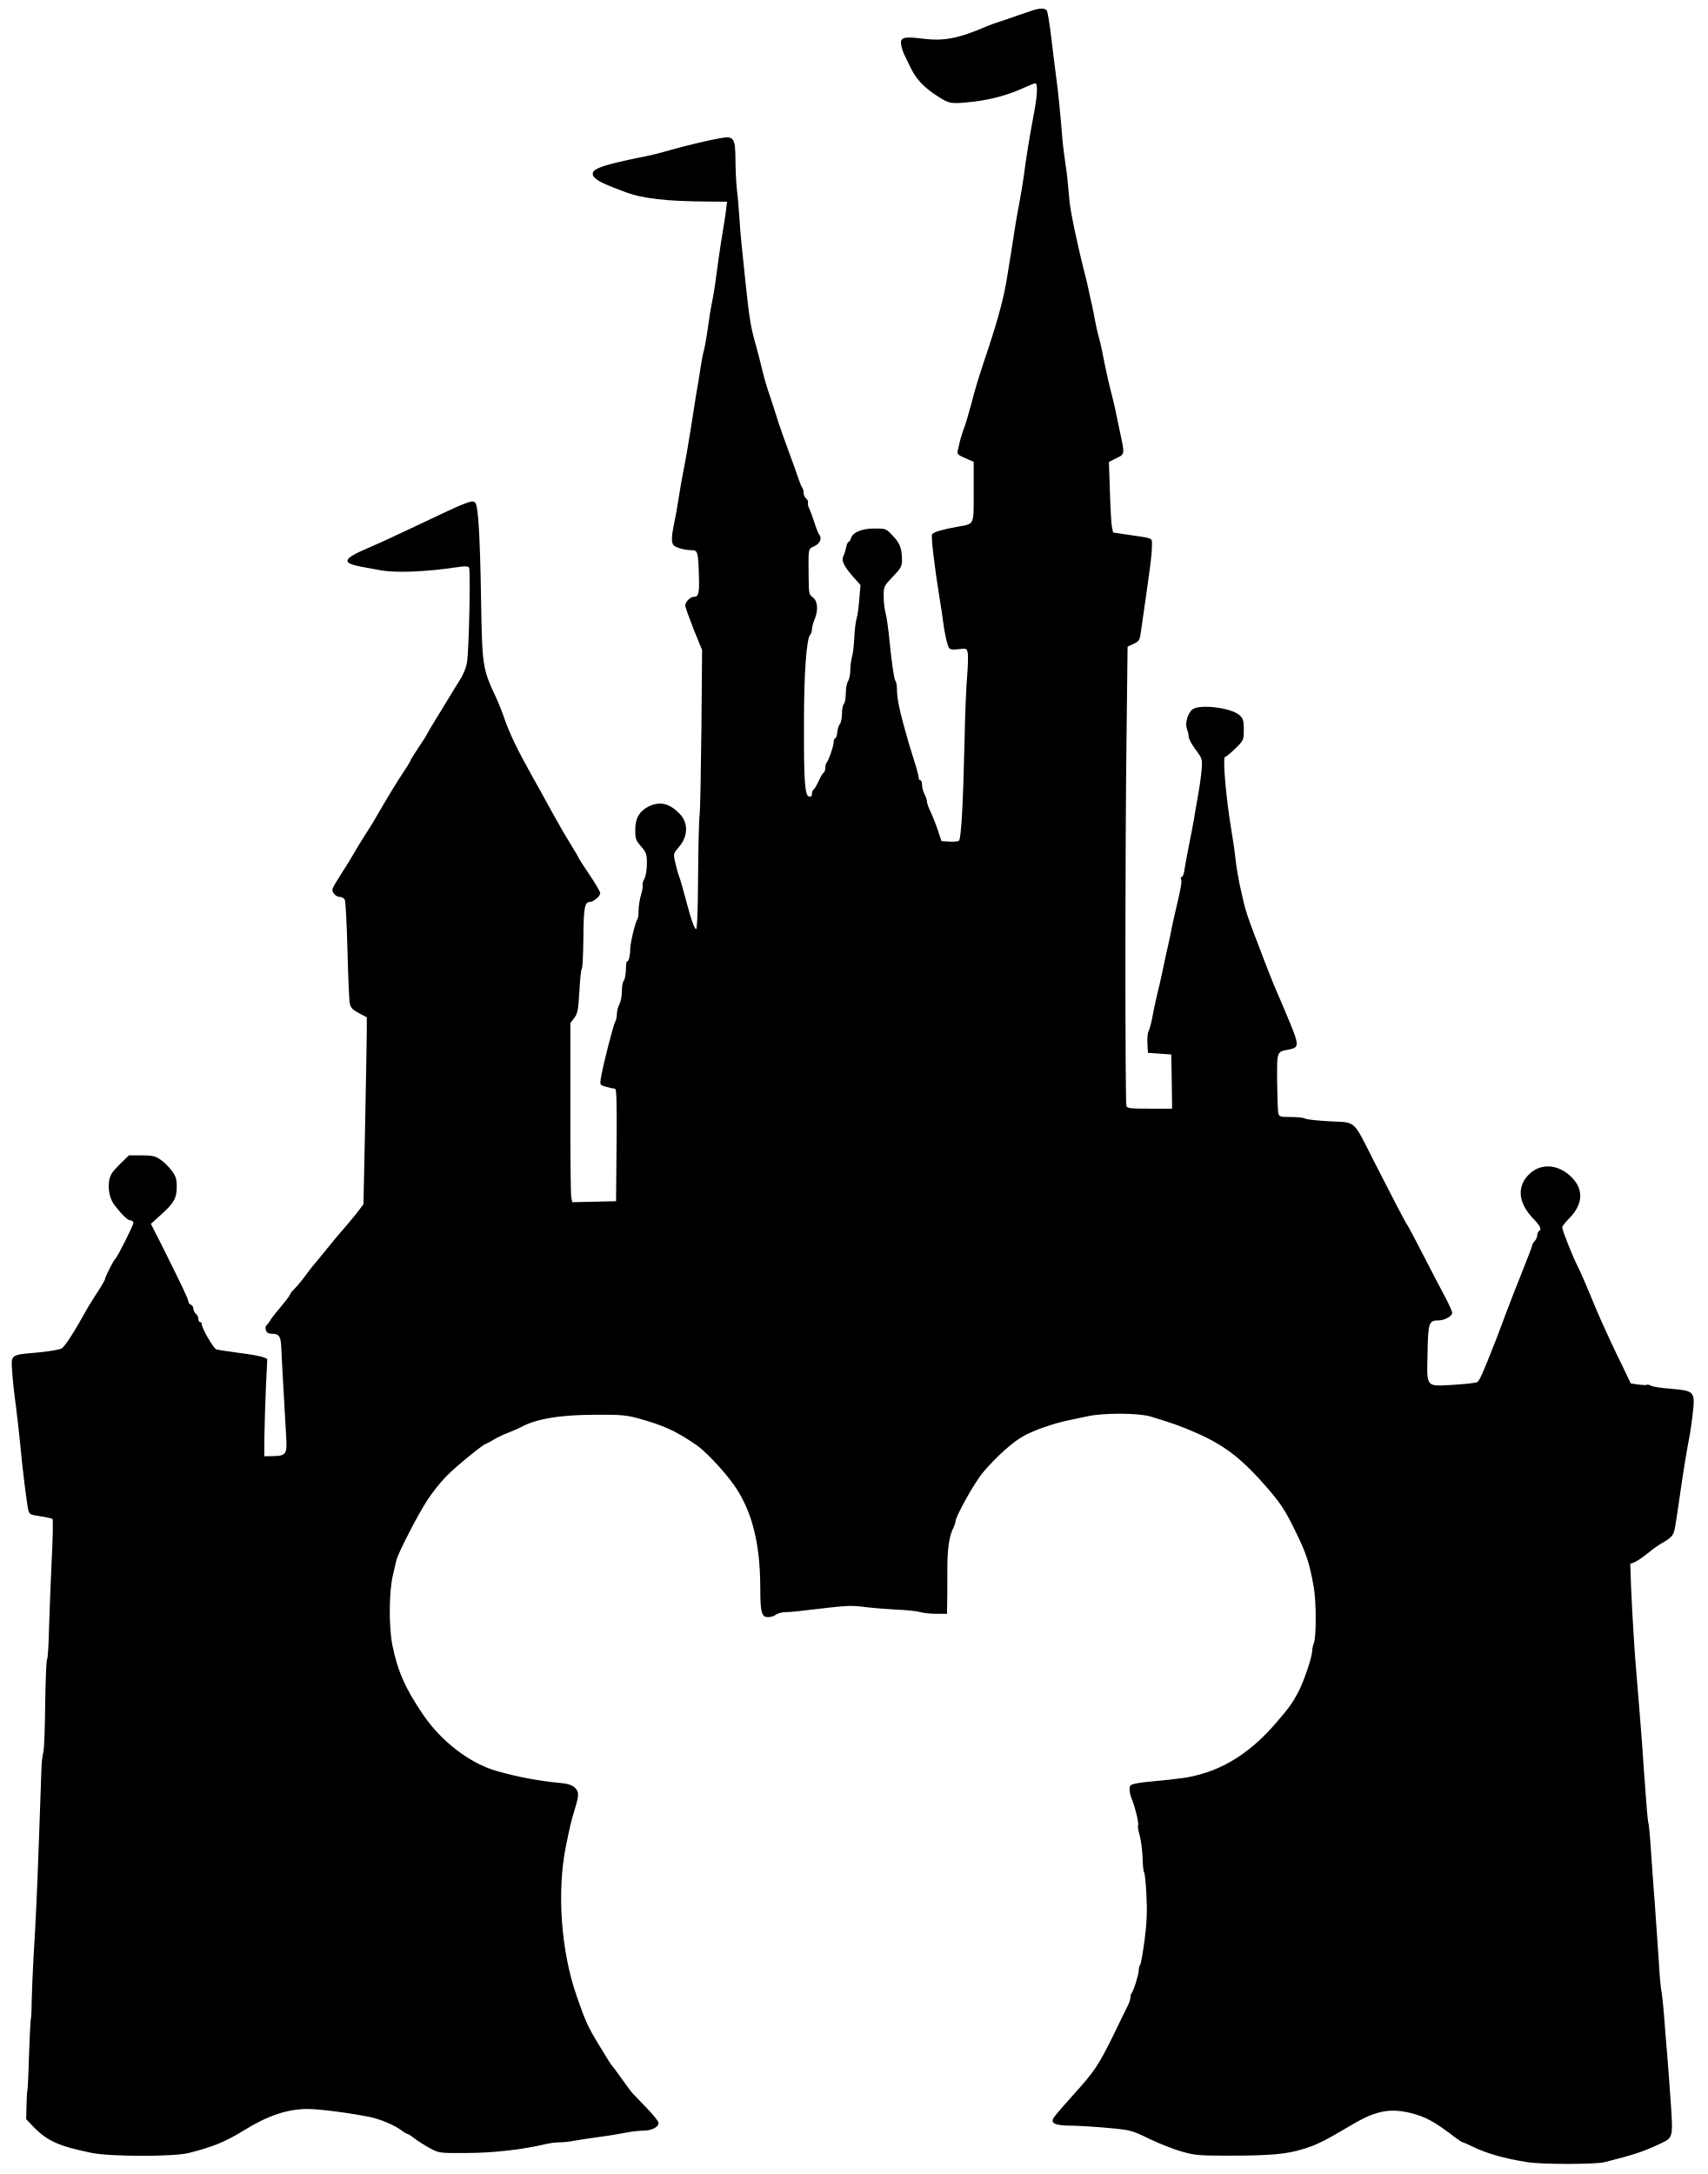
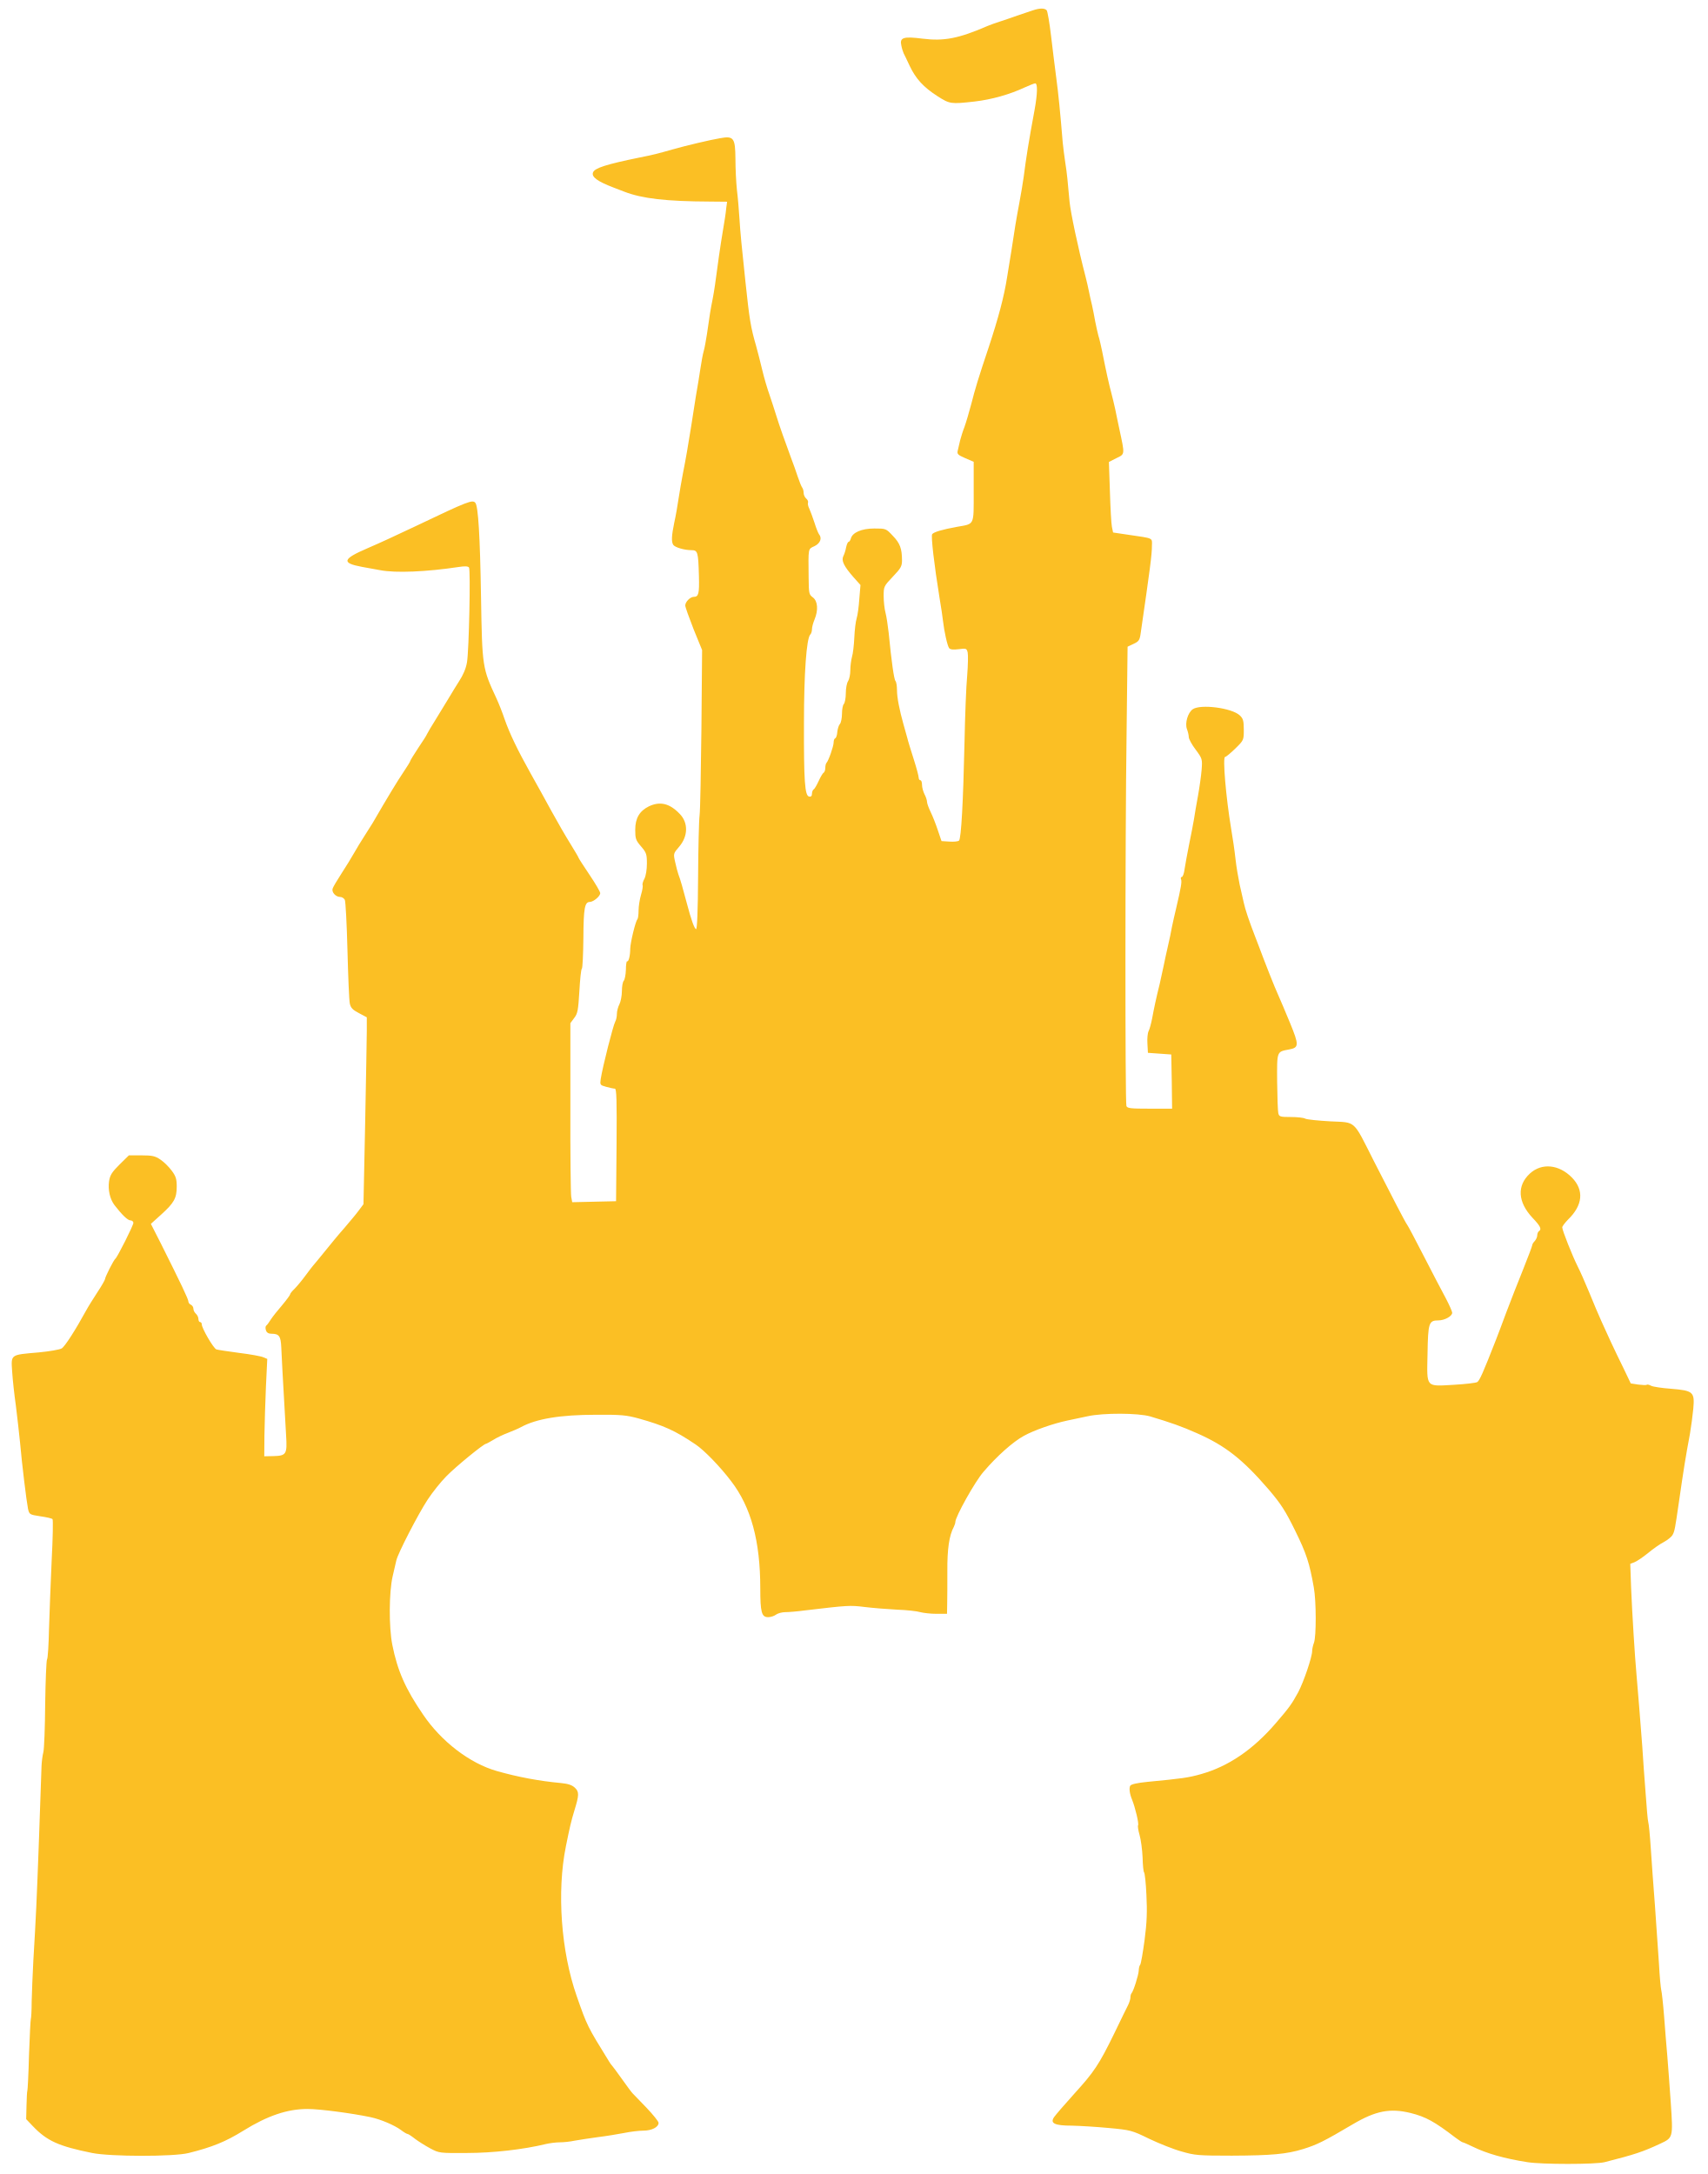
<svg xmlns="http://www.w3.org/2000/svg" version="1.0" width="1024pt" height="1304pt" viewBox="0 0 1024 1304" preserveAspectRatio="xMidYMid meet">
-   <g transform="translate(0,1304) scale(0.1,-0.1)" fill="#000000" stroke="none">
+   <g transform="translate(0,1304) scale(0.1,-0.1)" fill="#fbbf24" stroke="none">
    <path d="M6195 12978 c-16 -5 -59 -20 -95 -32 -36 -13 -83 -29 -105 -36 -22 -7 -53 -18 -70 -25 -175 -76 -263 -93 -391 -77 -116 15 -139 7 -128 -41 3 -17 10 -38 14 -47 4 -8 21 -42 36 -75 37 -78 83 -128 167 -182 74 -47 79 -48 222 -32 103 12 210 42 302 85 28 13 57 24 62 24 15 0 14 -61 -4 -160 -35 -188 -51 -290 -65 -400 -5 -36 -16 -103 -25 -150 -9 -47 -20 -110 -25 -140 -4 -30 -16 -100 -24 -155 -9 -55 -21 -127 -26 -160 -18 -115 -52 -242 -109 -415 -64 -191 -82 -251 -106 -345 -13 -49 -31 -110 -40 -135 -10 -25 -21 -61 -26 -80 -4 -19 -11 -46 -14 -60 -6 -23 -2 -28 44 -48 l51 -22 0 -180 c0 -205 7 -191 -100 -210 -88 -16 -139 -31 -149 -44 -8 -11 12 -184 44 -381 9 -55 19 -118 21 -140 7 -62 26 -149 37 -163 7 -8 24 -10 57 -6 45 6 48 5 54 -20 3 -14 2 -76 -3 -138 -6 -62 -13 -241 -16 -398 -8 -363 -20 -579 -33 -592 -5 -5 -31 -8 -57 -6 l-48 3 -22 65 c-12 36 -31 85 -43 109 -12 25 -22 52 -22 62 0 9 -7 30 -15 45 -8 16 -15 41 -15 57 0 15 -4 27 -10 27 -5 0 -10 7 -10 16 0 9 -13 58 -29 108 -16 50 -35 111 -41 136 -7 25 -17 59 -21 75 -24 85 -39 161 -39 204 0 26 -4 51 -9 56 -9 10 -24 116 -41 290 -5 44 -13 98 -19 120 -6 22 -11 67 -11 99 0 58 1 60 55 117 48 50 55 63 55 97 0 71 -12 104 -55 148 -41 44 -42 44 -111 44 -76 0 -132 -24 -141 -61 -3 -10 -9 -19 -13 -19 -5 0 -11 -15 -15 -32 -3 -18 -11 -43 -17 -54 -13 -27 4 -61 61 -126 l42 -47 -7 -83 c-3 -46 -10 -98 -16 -117 -6 -19 -12 -70 -14 -115 -2 -45 -8 -97 -14 -116 -5 -19 -10 -55 -10 -80 0 -25 -6 -54 -13 -65 -8 -11 -14 -44 -14 -73 0 -30 -6 -59 -12 -65 -6 -6 -11 -32 -11 -58 0 -26 -6 -54 -12 -61 -7 -7 -14 -29 -16 -48 -1 -19 -7 -36 -12 -38 -6 -2 -10 -13 -10 -25 0 -23 -31 -111 -43 -123 -4 -4 -7 -18 -7 -30 0 -13 -5 -26 -10 -29 -6 -3 -19 -26 -30 -50 -11 -24 -24 -47 -30 -50 -5 -3 -10 -15 -10 -26 0 -14 -6 -19 -17 -17 -26 5 -32 92 -31 443 0 296 15 506 38 529 6 6 10 20 10 32 0 12 7 38 15 57 24 57 20 112 -10 134 -23 17 -24 24 -25 118 -2 182 -4 171 35 189 35 17 47 48 27 72 -4 5 -17 36 -27 69 -11 33 -25 71 -31 84 -7 13 -10 29 -8 36 3 6 -2 18 -11 25 -8 7 -15 22 -15 34 0 12 -4 26 -9 32 -4 5 -16 34 -26 64 -10 30 -28 82 -41 115 -33 89 -70 193 -89 255 -9 30 -27 84 -39 120 -13 36 -33 103 -44 150 -11 47 -28 112 -37 145 -33 114 -40 159 -64 385 -22 206 -31 296 -36 380 -3 47 -9 123 -15 170 -5 47 -9 130 -9 186 -1 127 -10 140 -92 125 -60 -10 -207 -45 -284 -67 -88 -25 -118 -33 -200 -49 -200 -41 -268 -63 -278 -89 -11 -27 26 -54 123 -91 25 -10 54 -21 65 -25 106 -41 250 -58 513 -59 l103 -1 -5 -37 c-4 -39 -7 -58 -31 -203 -7 -47 -19 -125 -25 -175 -6 -49 -17 -124 -25 -165 -15 -76 -17 -89 -35 -215 -6 -38 -14 -83 -19 -100 -5 -16 -14 -64 -20 -105 -6 -41 -18 -115 -27 -165 -8 -49 -21 -133 -29 -185 -18 -113 -31 -190 -50 -285 -7 -38 -19 -104 -25 -145 -6 -41 -17 -106 -26 -145 -16 -78 -18 -114 -6 -133 10 -15 66 -32 109 -32 38 0 41 -10 45 -155 3 -106 -2 -125 -31 -125 -21 0 -51 -30 -51 -52 0 -9 23 -73 50 -142 l51 -125 -4 -468 c-3 -257 -7 -493 -11 -523 -4 -30 -8 -197 -9 -370 -1 -203 -6 -314 -12 -313 -10 1 -30 58 -55 153 -20 77 -42 154 -51 175 -4 11 -13 44 -19 72 -12 53 -12 53 24 95 53 62 55 143 3 196 -60 63 -117 77 -184 46 -57 -28 -83 -71 -83 -141 0 -53 3 -63 35 -100 32 -37 35 -47 35 -103 0 -35 -6 -73 -15 -91 -9 -16 -13 -33 -11 -38 3 -5 -1 -31 -9 -57 -8 -27 -15 -70 -15 -95 0 -25 -3 -49 -7 -53 -11 -11 -42 -138 -43 -176 0 -43 -10 -81 -19 -76 -3 2 -7 -21 -7 -51 -1 -30 -7 -60 -13 -66 -6 -6 -11 -34 -11 -62 0 -27 -7 -63 -15 -79 -8 -15 -15 -41 -15 -57 0 -16 -4 -37 -10 -47 -13 -24 -75 -268 -87 -344 -5 -35 -4 -37 33 -47 22 -6 45 -11 52 -11 10 0 12 -71 10 -337 l-3 -338 -131 -3 -132 -3 -6 33 c-3 18 -6 260 -5 537 l0 504 23 31 c21 27 24 47 31 161 4 71 10 132 15 135 4 3 8 85 9 183 1 181 8 217 39 217 22 1 62 34 62 53 0 8 -29 58 -65 111 -36 53 -65 99 -65 101 0 3 -22 40 -49 84 -27 43 -78 131 -114 197 -35 65 -92 167 -125 226 -77 138 -124 235 -155 323 -13 39 -35 95 -49 125 -85 183 -86 187 -93 610 -6 372 -17 543 -34 564 -17 20 -42 11 -356 -139 -142 -67 -202 -95 -292 -134 -149 -64 -156 -88 -33 -111 36 -6 85 -16 110 -20 93 -18 278 -10 470 19 38 6 57 5 63 -3 10 -15 0 -496 -12 -568 -6 -37 -23 -77 -48 -115 -20 -32 -42 -67 -48 -78 -6 -11 -42 -68 -78 -128 -37 -59 -67 -110 -67 -112 0 -3 -22 -38 -50 -79 -27 -41 -50 -78 -50 -82 0 -3 -19 -34 -42 -68 -34 -50 -97 -154 -182 -301 -7 -11 -28 -45 -48 -76 -20 -31 -49 -78 -64 -105 -15 -27 -49 -82 -75 -122 -26 -40 -51 -82 -54 -92 -7 -22 19 -50 45 -50 11 0 23 -8 28 -17 5 -10 12 -146 16 -303 4 -157 10 -300 14 -319 6 -27 17 -38 55 -58 l47 -25 0 -82 c0 -44 -5 -297 -10 -560 l-10 -479 -27 -36 c-14 -20 -54 -67 -87 -106 -34 -38 -88 -104 -121 -145 -33 -41 -63 -77 -66 -80 -3 -3 -24 -30 -46 -60 -22 -30 -52 -66 -66 -80 -15 -14 -27 -29 -27 -34 0 -4 -22 -34 -48 -65 -27 -31 -57 -69 -68 -86 -10 -16 -22 -33 -27 -36 -5 -4 -6 -16 -2 -28 4 -14 15 -21 33 -21 46 0 56 -14 59 -82 2 -56 7 -140 29 -528 7 -113 2 -122 -78 -124 l-53 -1 1 125 c1 69 5 200 9 292 l8 167 -24 10 c-13 6 -78 18 -144 26 -66 9 -128 18 -137 21 -17 5 -88 127 -88 151 0 7 -4 13 -10 13 -5 0 -10 8 -10 19 0 10 -7 24 -15 31 -8 7 -15 20 -15 30 0 10 -7 20 -15 24 -8 3 -15 12 -15 19 0 14 -44 106 -163 344 l-62 122 63 57 c76 69 92 97 92 167 0 44 -5 62 -30 95 -16 22 -46 52 -67 66 -32 22 -49 26 -114 26 l-76 0 -56 -55 c-46 -46 -57 -63 -63 -101 -7 -51 5 -106 33 -143 44 -57 79 -91 95 -91 10 0 18 -7 18 -15 0 -15 -96 -206 -108 -215 -10 -7 -62 -110 -62 -122 0 -5 -21 -42 -47 -81 -26 -40 -56 -88 -66 -107 -64 -117 -128 -217 -147 -228 -11 -7 -74 -18 -138 -24 -172 -15 -166 -10 -159 -116 3 -48 13 -139 22 -202 8 -63 19 -162 25 -220 12 -136 39 -355 48 -400 8 -34 9 -35 74 -45 37 -5 70 -13 73 -17 4 -4 2 -114 -5 -245 -6 -131 -13 -316 -16 -412 -2 -95 -7 -178 -12 -185 -4 -6 -9 -126 -11 -266 -1 -140 -6 -271 -11 -290 -5 -19 -10 -57 -11 -85 -1 -27 -8 -221 -15 -430 -14 -382 -18 -467 -34 -735 -4 -80 -9 -190 -10 -244 0 -55 -3 -103 -5 -106 -2 -4 -7 -101 -11 -216 -3 -115 -8 -212 -10 -215 -2 -3 -4 -43 -5 -88 l-2 -82 39 -41 c86 -90 155 -121 357 -162 109 -22 489 -23 579 0 140 35 220 67 328 134 145 90 264 130 384 130 74 0 263 -25 378 -49 61 -13 144 -48 184 -78 17 -13 34 -23 39 -23 4 0 24 -13 44 -29 20 -15 61 -41 91 -57 54 -29 57 -29 220 -28 156 0 340 21 475 54 22 5 59 10 82 10 23 0 63 4 90 10 26 5 89 14 138 21 50 6 121 18 158 25 38 8 90 14 115 14 51 0 92 21 92 47 0 8 -33 49 -72 90 -40 42 -78 81 -84 87 -6 6 -35 45 -64 86 -29 41 -56 77 -59 80 -3 3 -12 14 -18 25 -131 212 -131 212 -194 392 -94 268 -120 626 -65 898 23 114 32 153 51 215 29 94 29 112 3 137 -17 16 -41 24 -83 28 -130 12 -259 36 -385 72 -162 46 -333 177 -442 338 -107 156 -154 264 -185 419 -21 106 -20 316 2 411 9 39 19 81 22 95 9 42 132 280 188 365 29 44 79 107 112 140 53 55 224 195 238 195 3 0 22 11 43 23 20 13 60 32 87 42 28 11 64 26 80 35 92 50 235 74 450 74 149 1 181 -2 255 -22 152 -43 216 -71 342 -156 51 -34 148 -134 213 -220 120 -156 175 -360 175 -643 0 -144 8 -173 47 -173 16 0 37 7 47 15 11 8 36 15 55 15 19 0 71 4 115 10 262 31 273 32 362 21 49 -6 136 -13 194 -16 58 -2 121 -9 140 -15 19 -5 63 -10 97 -10 l63 0 1 58 c1 31 1 120 1 197 -1 134 11 215 39 267 5 10 9 23 9 29 0 31 118 243 169 301 80 94 177 180 241 215 61 34 176 74 260 92 30 6 86 18 123 26 95 21 303 20 376 -1 123 -37 187 -59 281 -101 170 -75 273 -156 430 -338 73 -86 99 -126 158 -246 68 -138 86 -194 112 -341 15 -83 15 -294 1 -331 -6 -16 -11 -38 -11 -50 0 -36 -51 -186 -84 -248 -38 -70 -54 -92 -135 -186 -137 -159 -284 -258 -446 -304 -77 -22 -115 -27 -324 -47 -60 -6 -96 -14 -102 -23 -8 -14 -4 -48 11 -84 19 -47 42 -144 36 -153 -3 -5 1 -32 9 -59 8 -28 16 -88 18 -134 1 -46 5 -86 9 -90 4 -3 11 -64 14 -135 5 -98 3 -165 -11 -270 -10 -76 -22 -143 -26 -148 -5 -6 -9 -21 -9 -35 -1 -27 -32 -126 -44 -138 -3 -3 -6 -14 -6 -24 0 -9 -6 -30 -14 -46 -8 -15 -45 -91 -82 -168 -93 -190 -121 -232 -242 -365 -57 -63 -111 -126 -120 -139 -25 -37 3 -51 107 -51 47 -1 147 -7 221 -14 130 -12 139 -14 243 -65 59 -28 146 -63 194 -76 79 -23 100 -25 302 -25 236 1 328 9 428 40 83 26 122 45 298 149 136 80 222 97 345 67 92 -23 143 -51 271 -149 20 -15 39 -27 42 -27 4 0 31 -12 60 -26 84 -41 188 -71 328 -93 85 -14 409 -14 463 0 181 46 229 62 332 110 79 37 79 34 65 246 -7 104 -17 231 -21 283 -5 52 -13 158 -19 235 -6 76 -14 147 -17 157 -3 11 -10 83 -14 161 -5 78 -16 234 -24 347 -9 113 -20 268 -25 345 -5 77 -12 147 -15 155 -3 8 -10 87 -16 175 -7 88 -16 214 -20 280 -10 131 -27 348 -35 435 -9 95 -26 369 -32 517 l-5 143 24 9 c14 5 51 30 82 55 31 26 74 56 96 67 22 12 46 31 52 43 12 21 15 39 37 191 30 208 42 282 67 415 7 41 16 109 20 150 9 101 0 109 -134 120 -54 4 -108 12 -119 18 -11 6 -23 9 -26 6 -3 -3 -26 -2 -50 1 l-46 7 -44 92 c-25 50 -58 120 -75 156 -16 36 -42 92 -57 125 -15 33 -48 110 -72 170 -25 61 -57 133 -71 160 -31 62 -92 215 -92 233 0 7 16 27 34 46 90 87 98 177 24 253 -78 79 -181 89 -252 24 -79 -73 -73 -171 16 -266 48 -50 56 -69 38 -80 -5 -3 -10 -15 -10 -25 0 -10 -7 -25 -15 -34 -8 -8 -15 -19 -15 -25 0 -5 -25 -71 -55 -146 -30 -75 -76 -191 -101 -258 -25 -67 -52 -140 -61 -162 -77 -197 -99 -247 -113 -255 -9 -5 -70 -12 -136 -16 -176 -10 -166 -21 -162 185 3 187 8 201 65 201 37 0 83 25 83 46 0 7 -17 46 -38 86 -22 40 -81 154 -132 253 -51 99 -96 185 -101 190 -10 13 -87 161 -199 381 -127 251 -104 230 -261 238 -73 4 -140 11 -150 16 -10 6 -49 10 -87 10 -64 0 -70 2 -75 23 -3 12 -6 97 -7 189 -1 185 -3 179 71 193 61 11 61 26 6 160 -27 66 -60 143 -72 170 -19 41 -76 185 -115 290 -4 11 -15 38 -23 60 -33 85 -59 161 -67 200 -5 22 -16 72 -25 110 -8 39 -20 108 -25 155 -5 47 -17 128 -26 180 -31 187 -52 430 -36 430 6 0 33 23 61 50 51 50 51 51 51 113 0 54 -4 67 -24 86 -48 45 -235 69 -282 37 -30 -21 -48 -84 -35 -119 6 -16 11 -37 11 -48 0 -11 18 -45 41 -75 40 -54 41 -57 36 -122 -3 -37 -13 -107 -22 -157 -9 -49 -20 -112 -24 -140 -5 -27 -17 -95 -29 -150 -11 -55 -23 -121 -27 -147 -3 -27 -11 -48 -17 -48 -5 0 -8 -7 -4 -15 5 -15 0 -46 -29 -170 -9 -38 -21 -90 -26 -115 -4 -25 -15 -76 -24 -115 -9 -38 -20 -90 -25 -115 -5 -25 -16 -74 -24 -110 -22 -89 -34 -145 -46 -210 -6 -30 -15 -64 -21 -75 -6 -12 -9 -45 -7 -75 l3 -55 70 -5 70 -5 3 -162 2 -163 -134 0 c-113 0 -135 2 -140 16 -8 21 -8 1588 1 2237 l6 518 36 17 c32 15 37 22 43 67 56 386 67 467 67 522 1 48 12 43 -139 65 l-94 14 -7 34 c-4 19 -9 115 -12 212 l-6 177 45 23 c52 25 51 19 18 173 -8 39 -20 93 -25 120 -6 28 -17 73 -24 100 -13 48 -30 123 -55 250 -7 33 -16 74 -22 91 -5 18 -13 56 -19 85 -5 30 -14 73 -19 97 -6 23 -14 61 -19 85 -4 23 -14 62 -20 87 -46 177 -90 387 -96 450 -12 132 -15 167 -26 237 -6 37 -12 91 -15 118 -15 182 -26 294 -39 390 -8 61 -22 173 -31 250 -9 77 -21 146 -26 153 -12 14 -41 14 -83 0z" />
  </g>
</svg>
